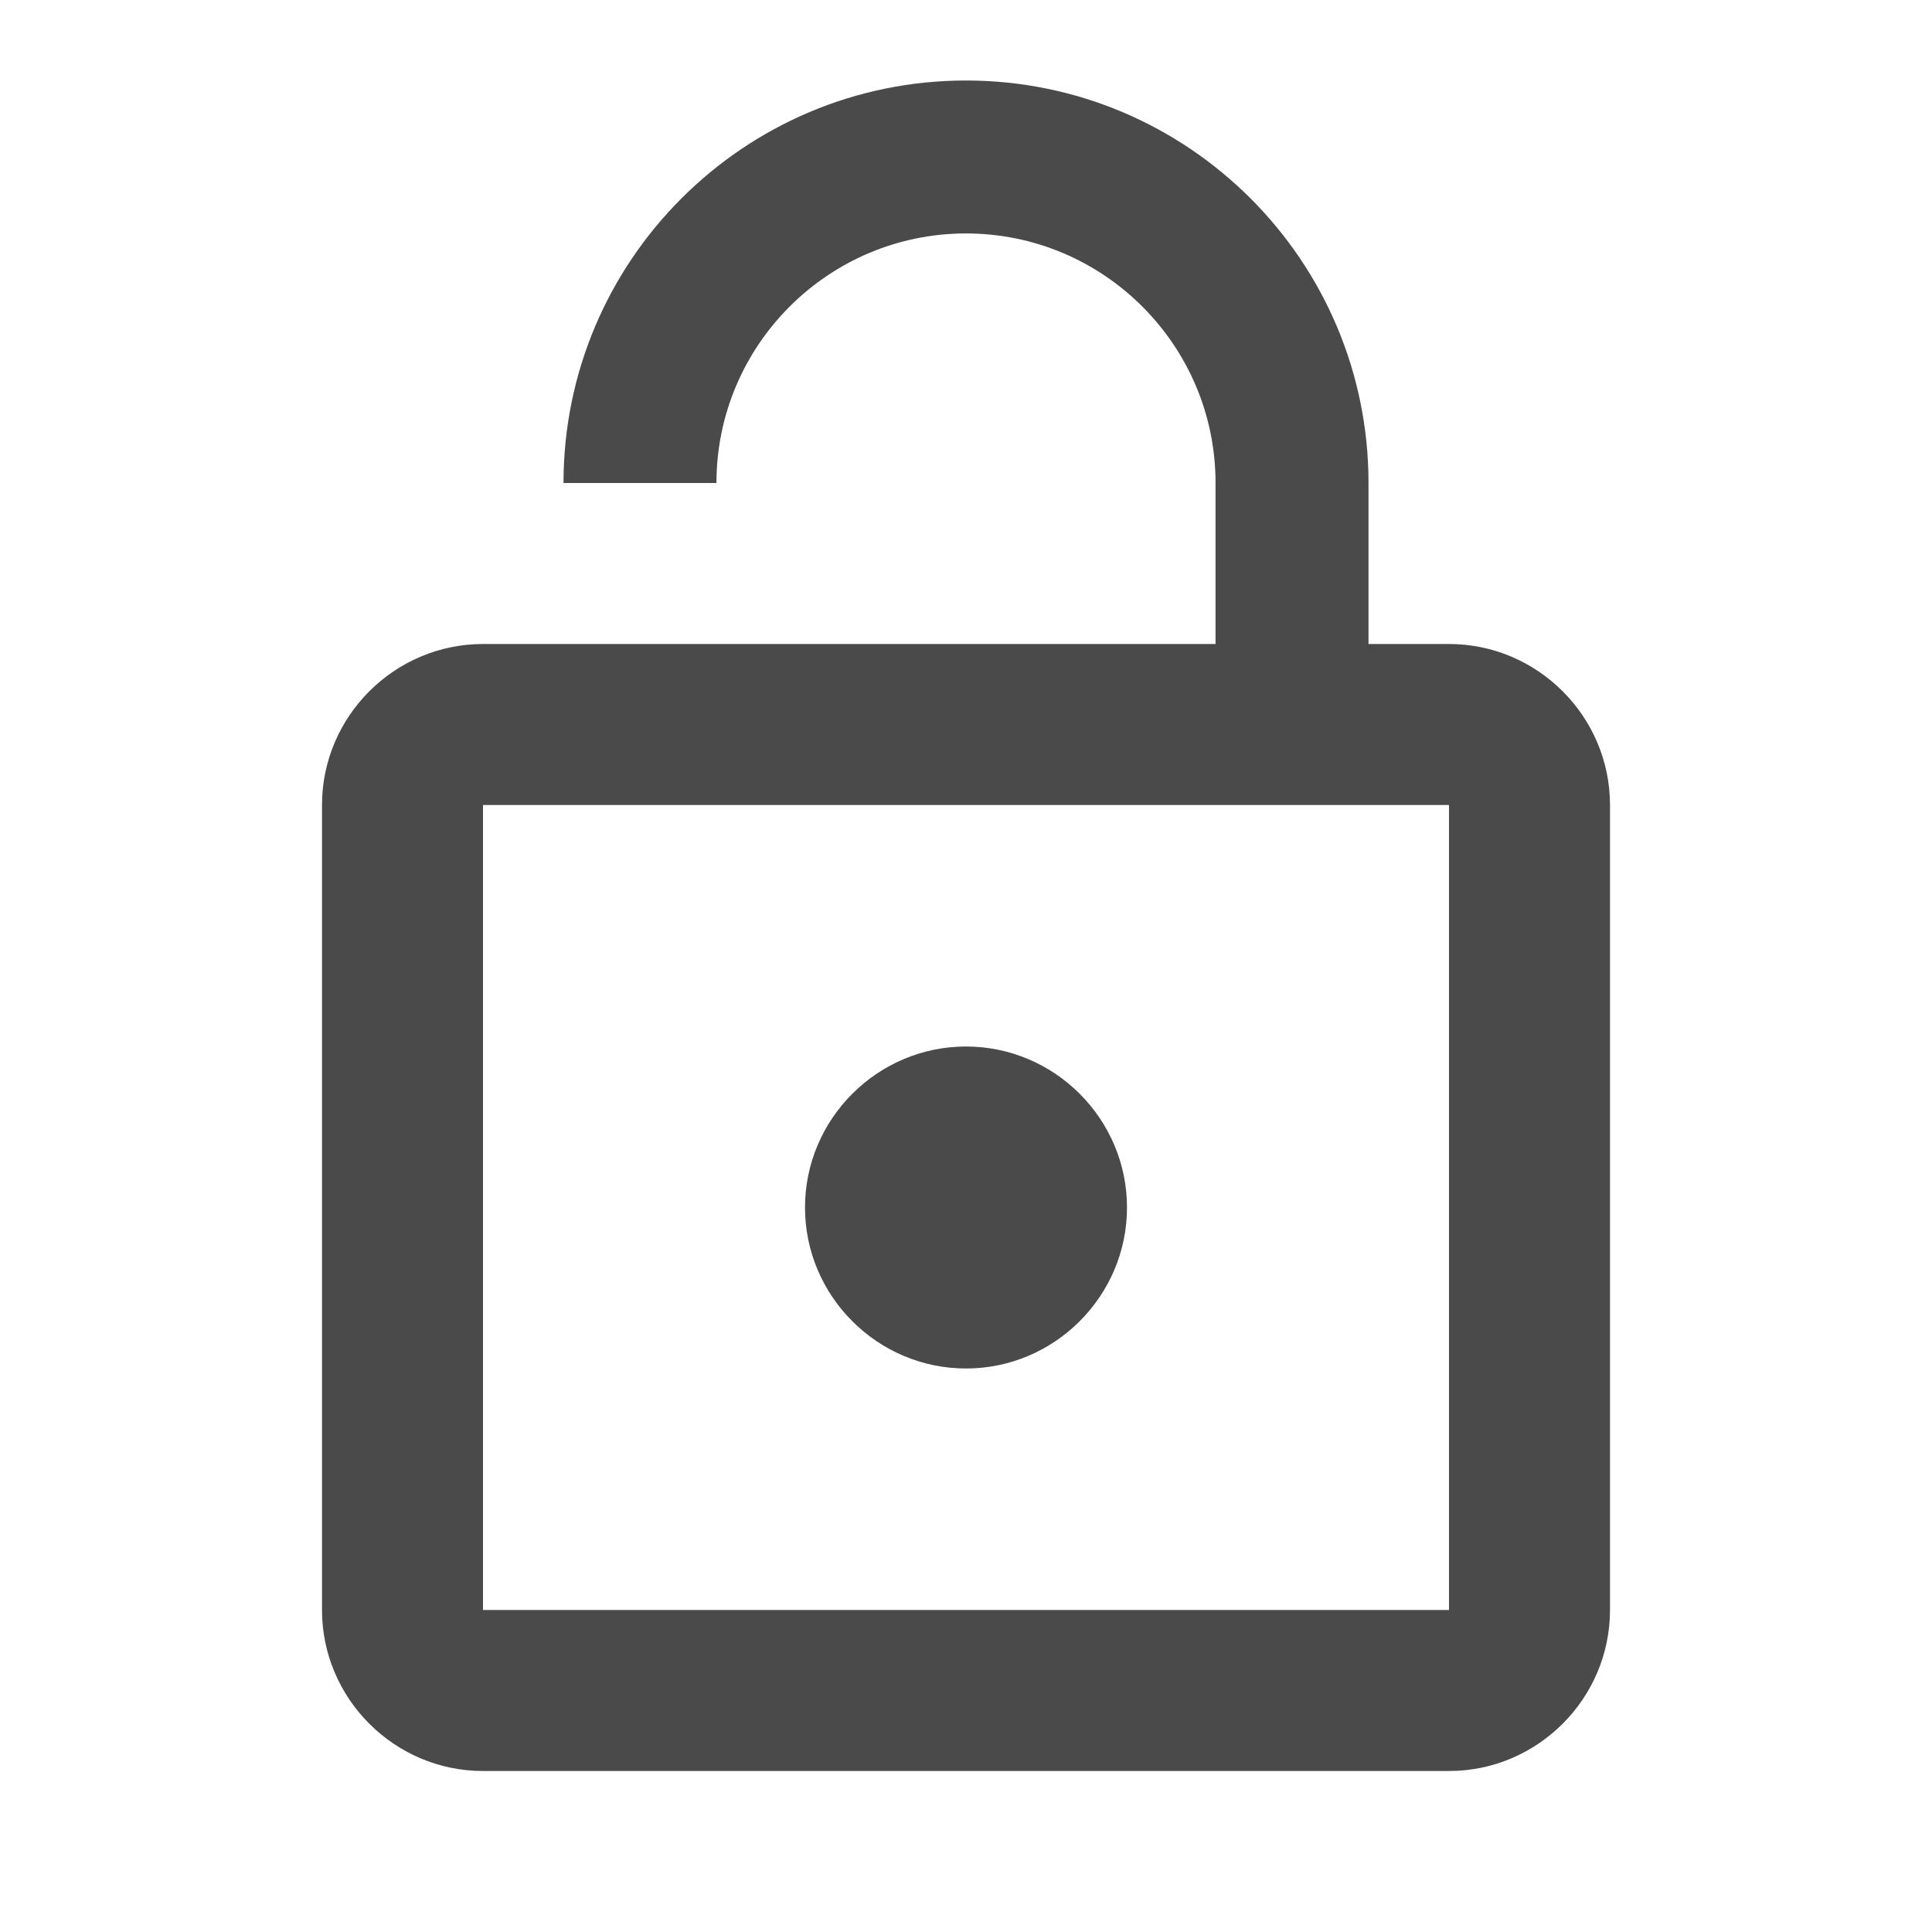
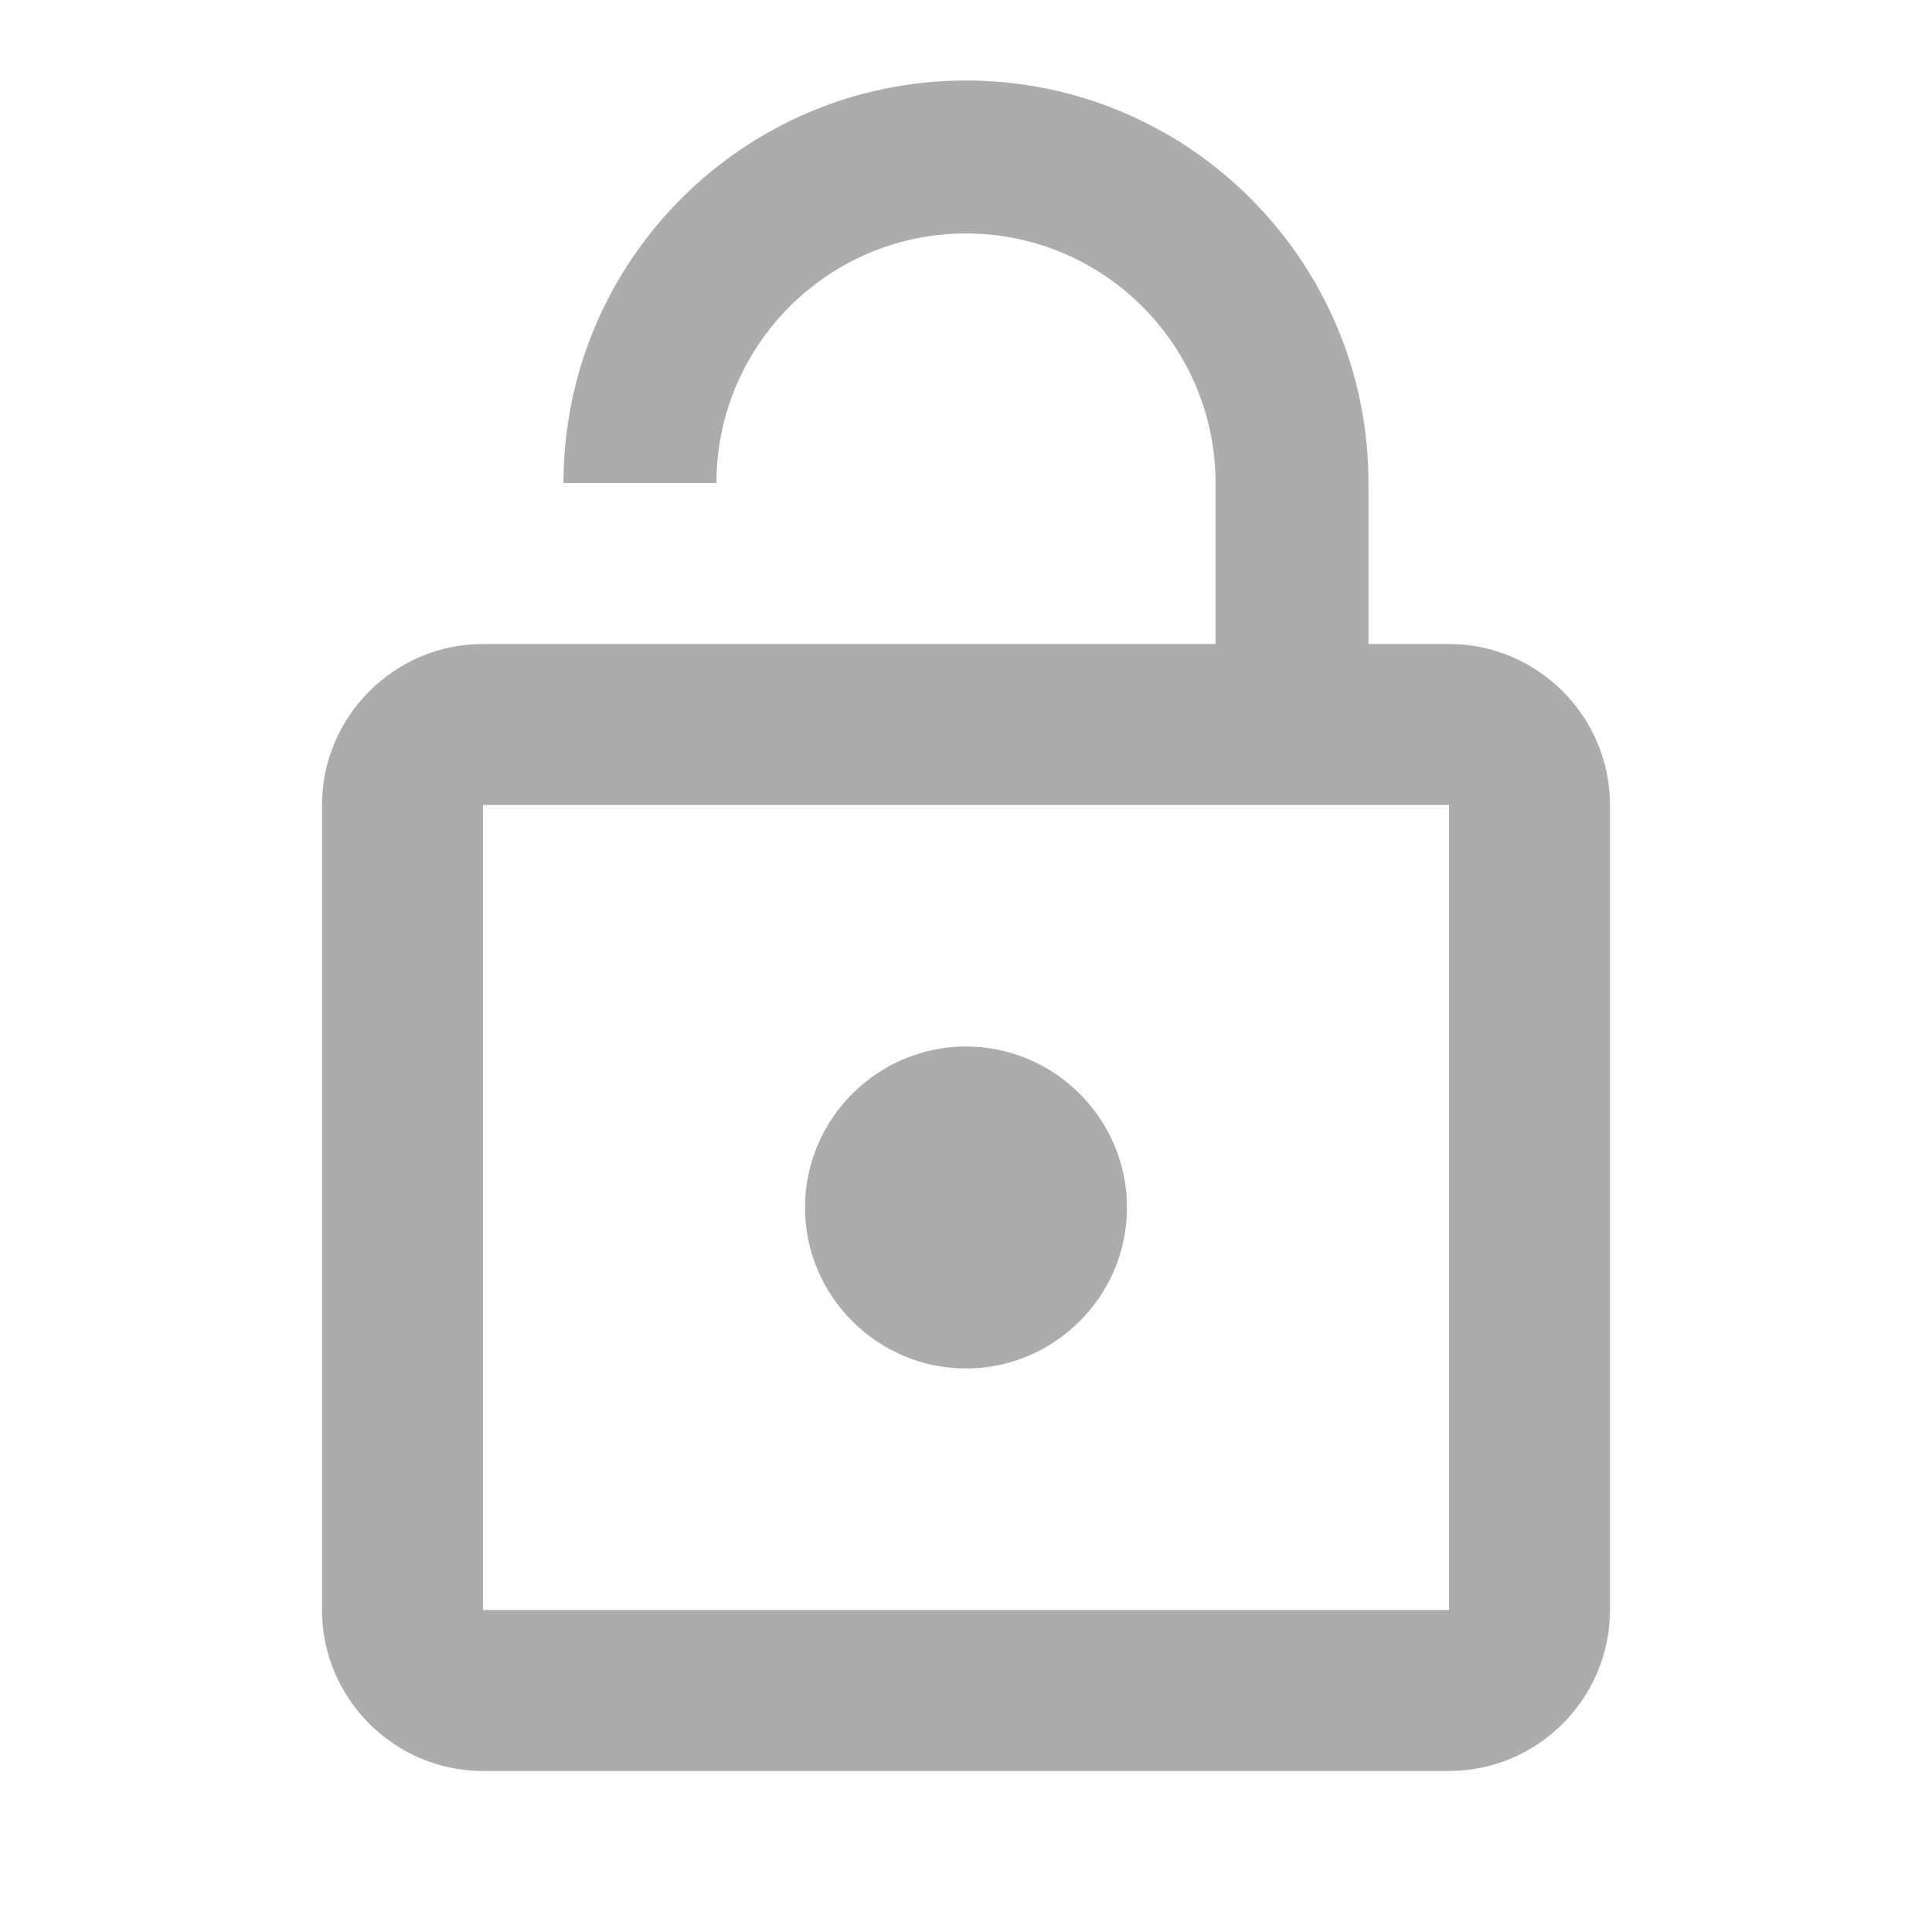
<svg xmlns="http://www.w3.org/2000/svg" width="24" height="24" viewBox="0 0 24 24" fill="none">
-   <path fill-rule="evenodd" clip-rule="evenodd" d="M12 17C13.1 17 14 16.1 14 15C14 13.9 13.1 13 12 13C10.9 13 10 13.9 10 15C10 16.1 10.9 17 12 17ZM18 8H17V6C17 3.24 14.76 1 12 1C9.24 1 7 3.24 7 6H8.9C8.9 4.29 10.29 2.9 12 2.9C13.71 2.9 15.1 4.29 15.1 6V8H6C4.9 8 4 8.9 4 10V20C4 21.1 4.9 22 6 22H18C19.1 22 20 21.1 20 20V10C20 8.9 19.1 8 18 8ZM18 20H6V10H18V20Z" fill="#4A4A4A" />
+   <path fill-rule="evenodd" clip-rule="evenodd" d="M12 17C13.1 17 14 16.1 14 15C14 13.9 13.1 13 12 13C10.9 13 10 13.9 10 15C10 16.1 10.9 17 12 17ZM18 8H17V6C17 3.24 14.76 1 12 1C9.24 1 7 3.24 7 6H8.9C8.9 4.29 10.29 2.9 12 2.9C13.71 2.9 15.1 4.29 15.1 6V8H6C4.9 8 4 8.9 4 10V20C4 21.1 4.9 22 6 22H18C19.1 22 20 21.1 20 20V10C20 8.9 19.1 8 18 8ZM18 20H6V10H18V20Z" fill="#ACACAC" />
</svg>
